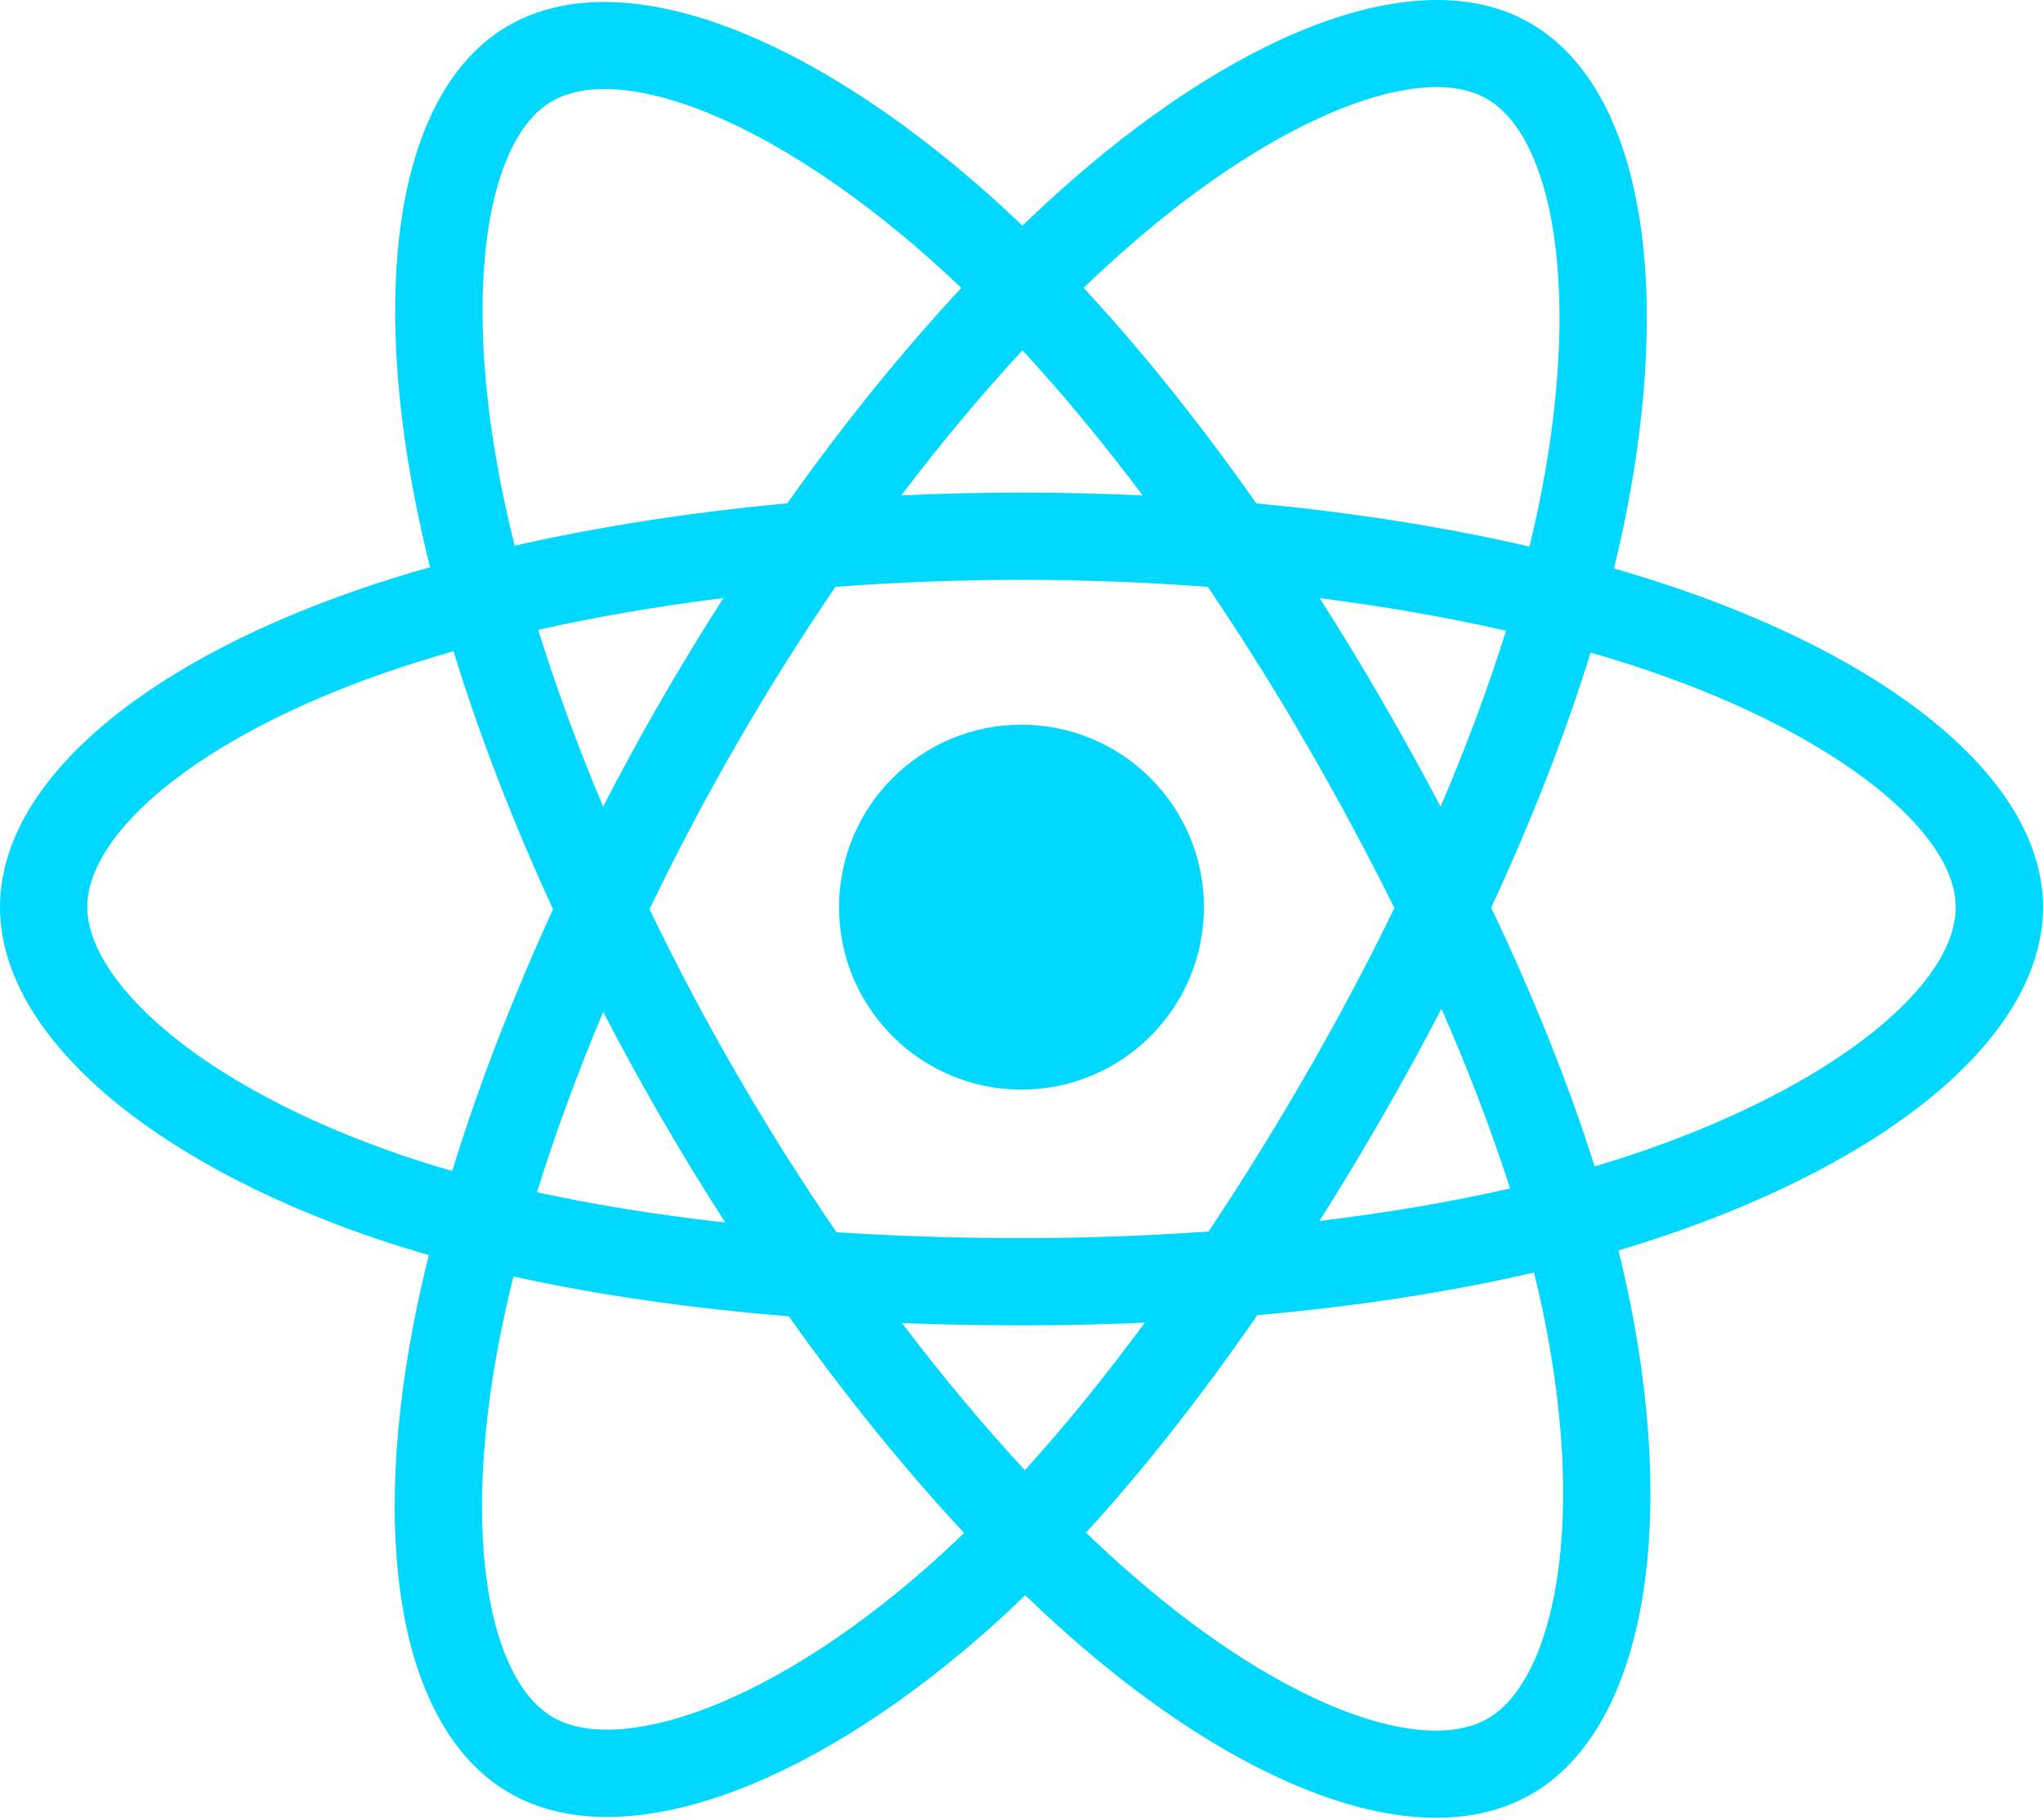
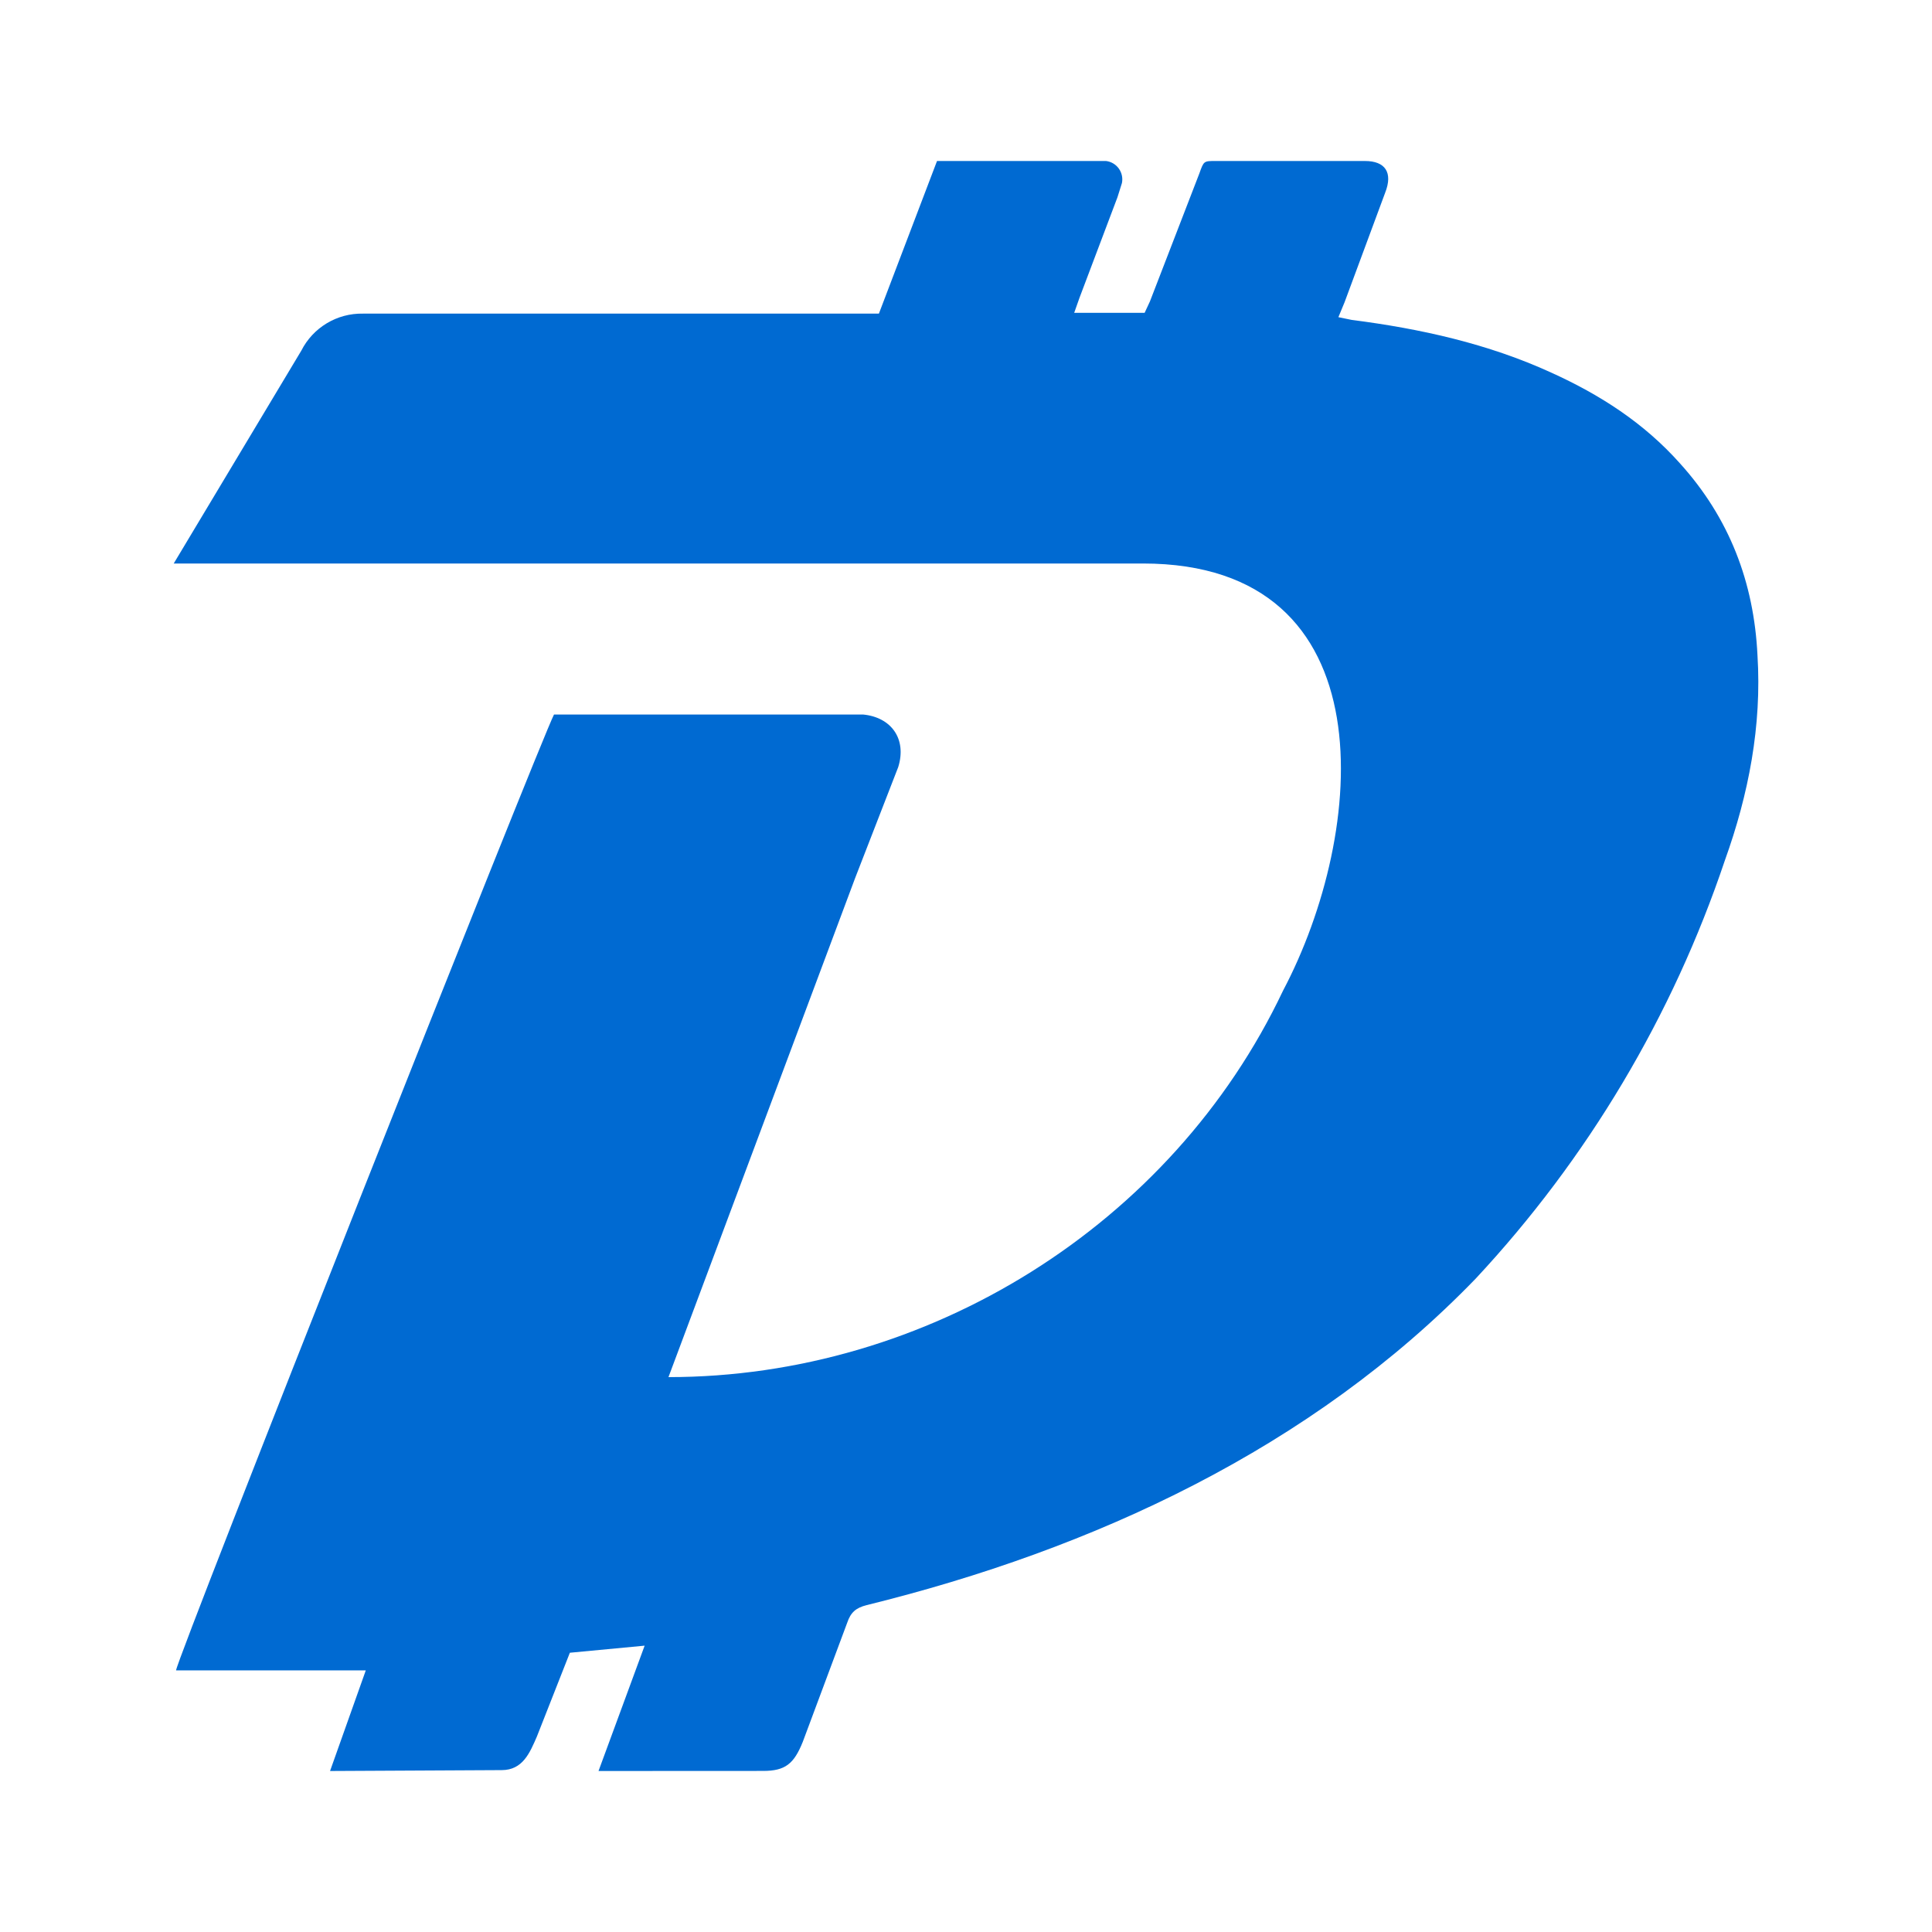
- <svg xmlns="http://www.w3.org/2000/svg" aria-hidden="true" role="img" class="iconify iconify--logos" width="35.93" height="32" preserveAspectRatio="xMidYMid meet" viewBox="0 0 256 228">
-   <path fill="#00D8FF" d="M210.483 73.824a171.49 171.49 0 0 0-8.24-2.597c.465-1.9.893-3.777 1.273-5.621c6.238-30.281 2.16-54.676-11.769-62.708c-13.355-7.7-35.196.329-57.254 19.526a171.23 171.23 0 0 0-6.375 5.848a155.866 155.866 0 0 0-4.241-3.917C100.759 3.829 77.587-4.822 63.673 3.233C50.33 10.957 46.379 33.89 51.995 62.588a170.974 170.974 0 0 0 1.892 8.48c-3.28.932-6.445 1.924-9.474 2.98C17.309 83.498 0 98.307 0 113.668c0 15.865 18.582 31.778 46.812 41.427a145.52 145.52 0 0 0 6.921 2.165a167.467 167.467 0 0 0-2.01 9.138c-5.354 28.2-1.173 50.591 12.134 58.266c13.744 7.926 36.812-.22 59.273-19.855a145.567 145.567 0 0 0 5.342-4.923a168.064 168.064 0 0 0 6.92 6.314c21.758 18.722 43.246 26.282 56.54 18.586c13.731-7.949 18.194-32.003 12.4-61.268a145.016 145.016 0 0 0-1.535-6.842c1.62-.48 3.21-.974 4.76-1.488c29.348-9.723 48.443-25.443 48.443-41.52c0-15.417-17.868-30.326-45.517-39.844Zm-6.365 70.984c-1.4.463-2.836.91-4.3 1.345c-3.24-10.257-7.612-21.163-12.963-32.432c5.106-11 9.31-21.767 12.459-31.957c2.619.758 5.16 1.557 7.61 2.4c23.69 8.156 38.14 20.213 38.14 29.504c0 9.896-15.606 22.743-40.946 31.14Zm-10.514 20.834c2.562 12.94 2.927 24.64 1.23 33.787c-1.524 8.219-4.59 13.698-8.382 15.893c-8.067 4.67-25.32-1.4-43.927-17.412a156.726 156.726 0 0 1-6.437-5.87c7.214-7.889 14.423-17.06 21.459-27.246c12.376-1.098 24.068-2.894 34.671-5.345a134.17 134.17 0 0 1 1.386 6.193ZM87.276 214.515c-7.882 2.783-14.16 2.863-17.955.675c-8.075-4.657-11.432-22.636-6.853-46.752a156.923 156.923 0 0 1 1.869-8.499c10.486 2.32 22.093 3.988 34.498 4.994c7.084 9.967 14.501 19.128 21.976 27.15a134.668 134.668 0 0 1-4.877 4.492c-9.933 8.682-19.886 14.842-28.658 17.94ZM50.35 144.747c-12.483-4.267-22.792-9.812-29.858-15.863c-6.35-5.437-9.555-10.836-9.555-15.216c0-9.322 13.897-21.212 37.076-29.293c2.813-.98 5.757-1.905 8.812-2.773c3.204 10.42 7.406 21.315 12.477 32.332c-5.137 11.18-9.399 22.249-12.634 32.792a134.718 134.718 0 0 1-6.318-1.979Zm12.378-84.26c-4.811-24.587-1.616-43.134 6.425-47.789c8.564-4.958 27.502 2.111 47.463 19.835a144.318 144.318 0 0 1 3.841 3.545c-7.438 7.987-14.787 17.08-21.808 26.988c-12.04 1.116-23.565 2.908-34.161 5.309a160.342 160.342 0 0 1-1.76-7.887Zm110.427 27.268a347.8 347.8 0 0 0-7.785-12.803c8.168 1.033 15.994 2.404 23.343 4.08c-2.206 7.072-4.956 14.465-8.193 22.045a381.151 381.151 0 0 0-7.365-13.322Zm-45.032-43.861c5.044 5.465 10.096 11.566 15.065 18.186a322.04 322.04 0 0 0-30.257-.006c4.974-6.559 10.069-12.652 15.192-18.18ZM82.802 87.83a323.167 323.167 0 0 0-7.227 13.238c-3.184-7.553-5.909-14.98-8.134-22.152c7.304-1.634 15.093-2.97 23.209-3.984a321.524 321.524 0 0 0-7.848 12.897Zm8.081 65.352c-8.385-.936-16.291-2.203-23.593-3.793c2.26-7.3 5.045-14.885 8.298-22.6a321.187 321.187 0 0 0 7.257 13.246c2.594 4.48 5.28 8.868 8.038 13.147Zm37.542 31.03c-5.184-5.592-10.354-11.779-15.403-18.433c4.902.192 9.899.29 14.978.29c5.218 0 10.376-.117 15.453-.343c-4.985 6.774-10.018 12.97-15.028 18.486Zm52.198-57.817c3.422 7.8 6.306 15.345 8.596 22.52c-7.422 1.694-15.436 3.058-23.88 4.071a382.417 382.417 0 0 0 7.859-13.026a347.403 347.403 0 0 0 7.425-13.565Zm-16.898 8.101a358.557 358.557 0 0 1-12.281 19.815a329.4 329.4 0 0 1-23.444.823c-7.967 0-15.716-.248-23.178-.732a310.202 310.202 0 0 1-12.513-19.846h.001a307.41 307.41 0 0 1-10.923-20.627a310.278 310.278 0 0 1 10.89-20.637l-.001.001a307.318 307.318 0 0 1 12.413-19.761c7.613-.576 15.42-.876 23.31-.876H128c7.926 0 15.743.303 23.354.883a329.357 329.357 0 0 1 12.335 19.695a358.489 358.489 0 0 1 11.036 20.54a329.472 329.472 0 0 1-11 20.722Zm22.56-122.124c8.572 4.944 11.906 24.881 6.52 51.026c-.344 1.668-.73 3.367-1.15 5.09c-10.622-2.452-22.155-4.275-34.23-5.408c-7.034-10.017-14.323-19.124-21.64-27.008a160.789 160.789 0 0 1 5.888-5.4c18.9-16.447 36.564-22.941 44.612-18.3ZM128 90.808c12.625 0 22.86 10.235 22.86 22.86s-10.235 22.86-22.86 22.86s-22.86-10.235-22.86-22.86s10.235-22.86 22.86-22.86Z" />
+ <svg xmlns="http://www.w3.org/2000/svg" width="1em" height="1em" viewBox="0 0 24 24">
+   <path fill="#006ad2" d="m7.435 22l.573-1.557l-.929.088l-.41 1.042c-.088.203-.176.416-.437.416L4.1 22l.444-1.25H2.187c.011-.154 4.52-11.535 4.695-11.874h3.839c.35.033.546.303.437.653l-.535 1.378l-2.319 6.2c3.214 0 6.254-1.885 7.634-4.8C16.978 10.34 17.262 7 14.198 7H2.158l1.585-2.644a.84.84 0 0 1 .766-.46h6.409L11.64 2h2.1a.23.23 0 0 1 .197.274l-.055.175l-.472 1.25l-.066.187h.875l.066-.142l.614-1.59C14.954 2 14.954 2 15.097 2h1.859c.251 0 .35.142.251.394l-.504 1.36l-.077.186l.165.034c.852.109 1.694.295 2.482.656c.602.273 1.148.623 1.596 1.126c.613.678.919 1.476.963 2.384c.055.875-.11 1.728-.405 2.548a14.3 14.3 0 0 1-3.095 5.195c-2.04 2.11-4.748 3.362-7.568 4.057c-.13.033-.196.088-.24.219l-.552 1.48c-.11.274-.219.36-.492.36z" />
</svg>
